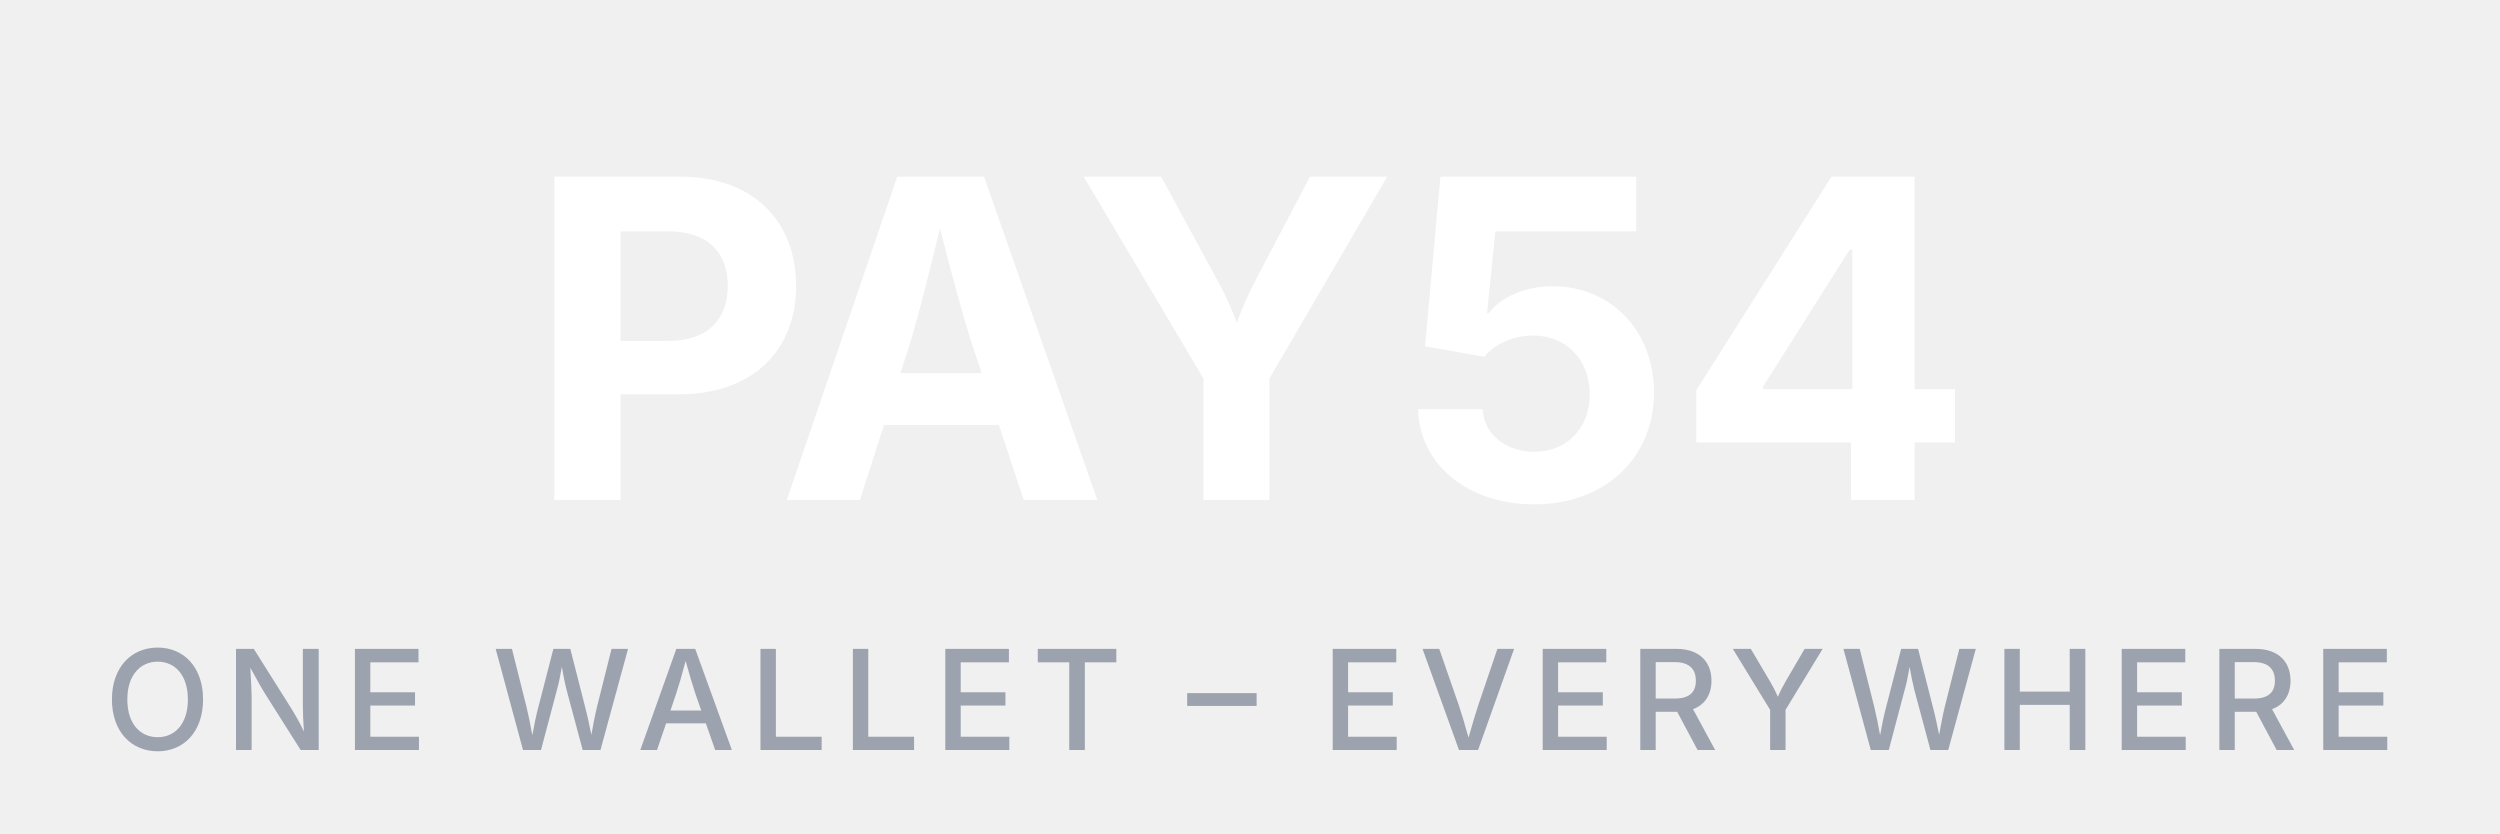
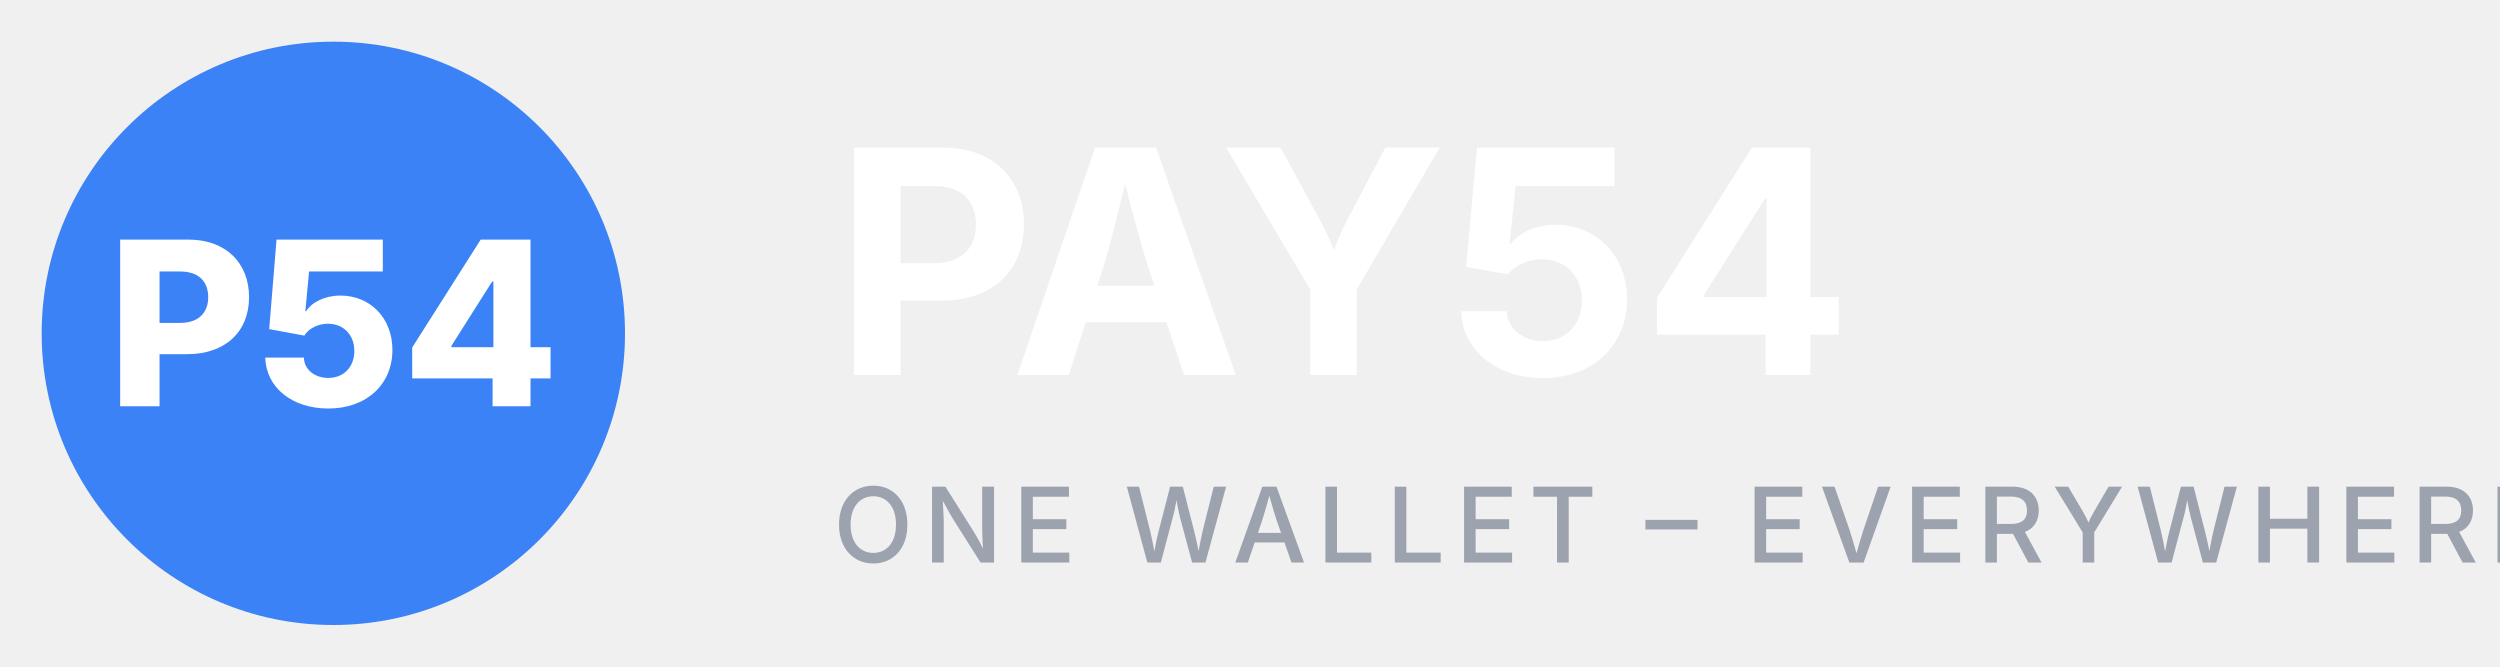
- <svg xmlns="http://www.w3.org/2000/svg" width="180" height="60" viewBox="0 0 180 60" fill="none">
-   <text x="90" y="36" text-anchor="middle" font-size="32" font-weight="700" fill="#FFFFFF" font-family="Inter, Arial, sans-serif">
+ <svg xmlns="http://www.w3.org/2000/svg" width="240" height="64" viewBox="0 0 240 64" fill="none">
+   <circle cx="32" cy="32" r="28" fill="#3B82F6" />
+   <text x="32" y="39" text-anchor="middle" font-size="22" font-weight="800" fill="#FFFFFF" font-family="Inter, Arial, sans-serif">
+     P54
+   </text>
+   <text x="80" y="36" font-size="30" font-weight="700" fill="#FFFFFF" font-family="Inter, Arial, sans-serif">
    PAY54
  </text>
-   <text x="90" y="54" text-anchor="middle" font-size="10" font-weight="500" fill="#9CA3AF" font-family="Inter, Arial, sans-serif" letter-spacing="1">
+   <text x="80" y="54" font-size="10" font-weight="500" fill="#9CA3AF" font-family="Inter, Arial, sans-serif" letter-spacing="1">
    ONE WALLET – EVERYWHERE
  </text>
</svg>
